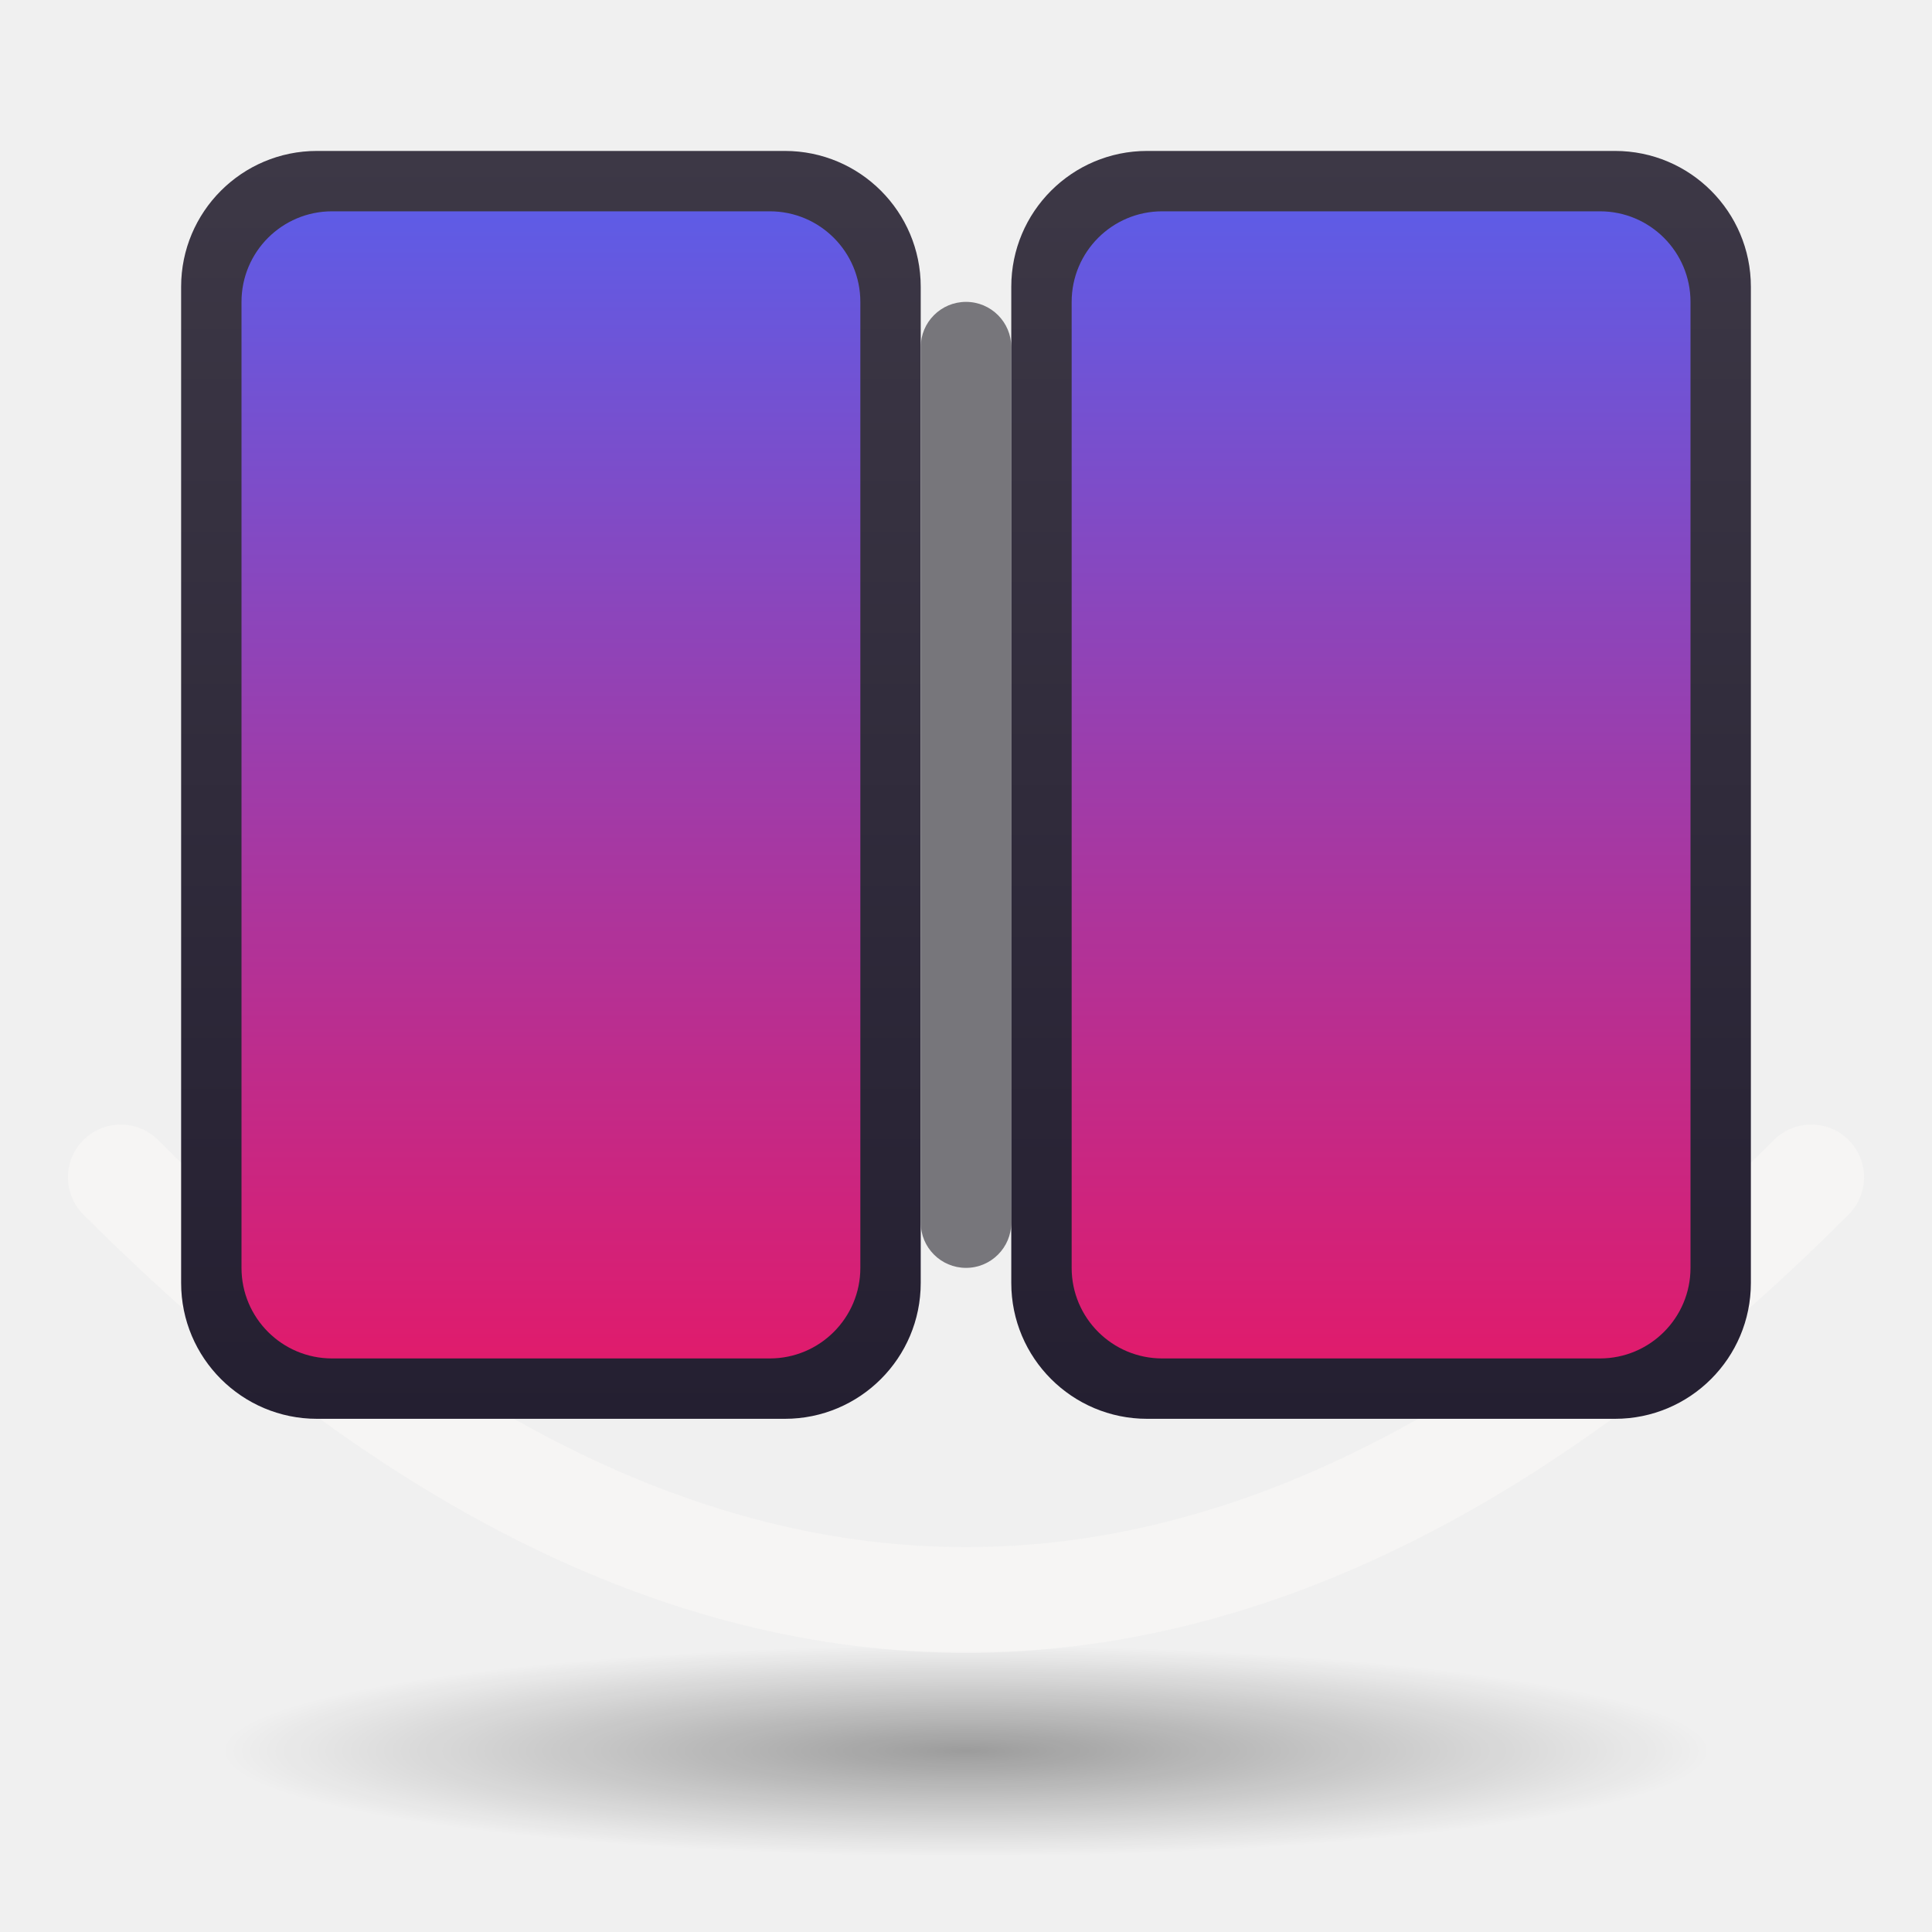
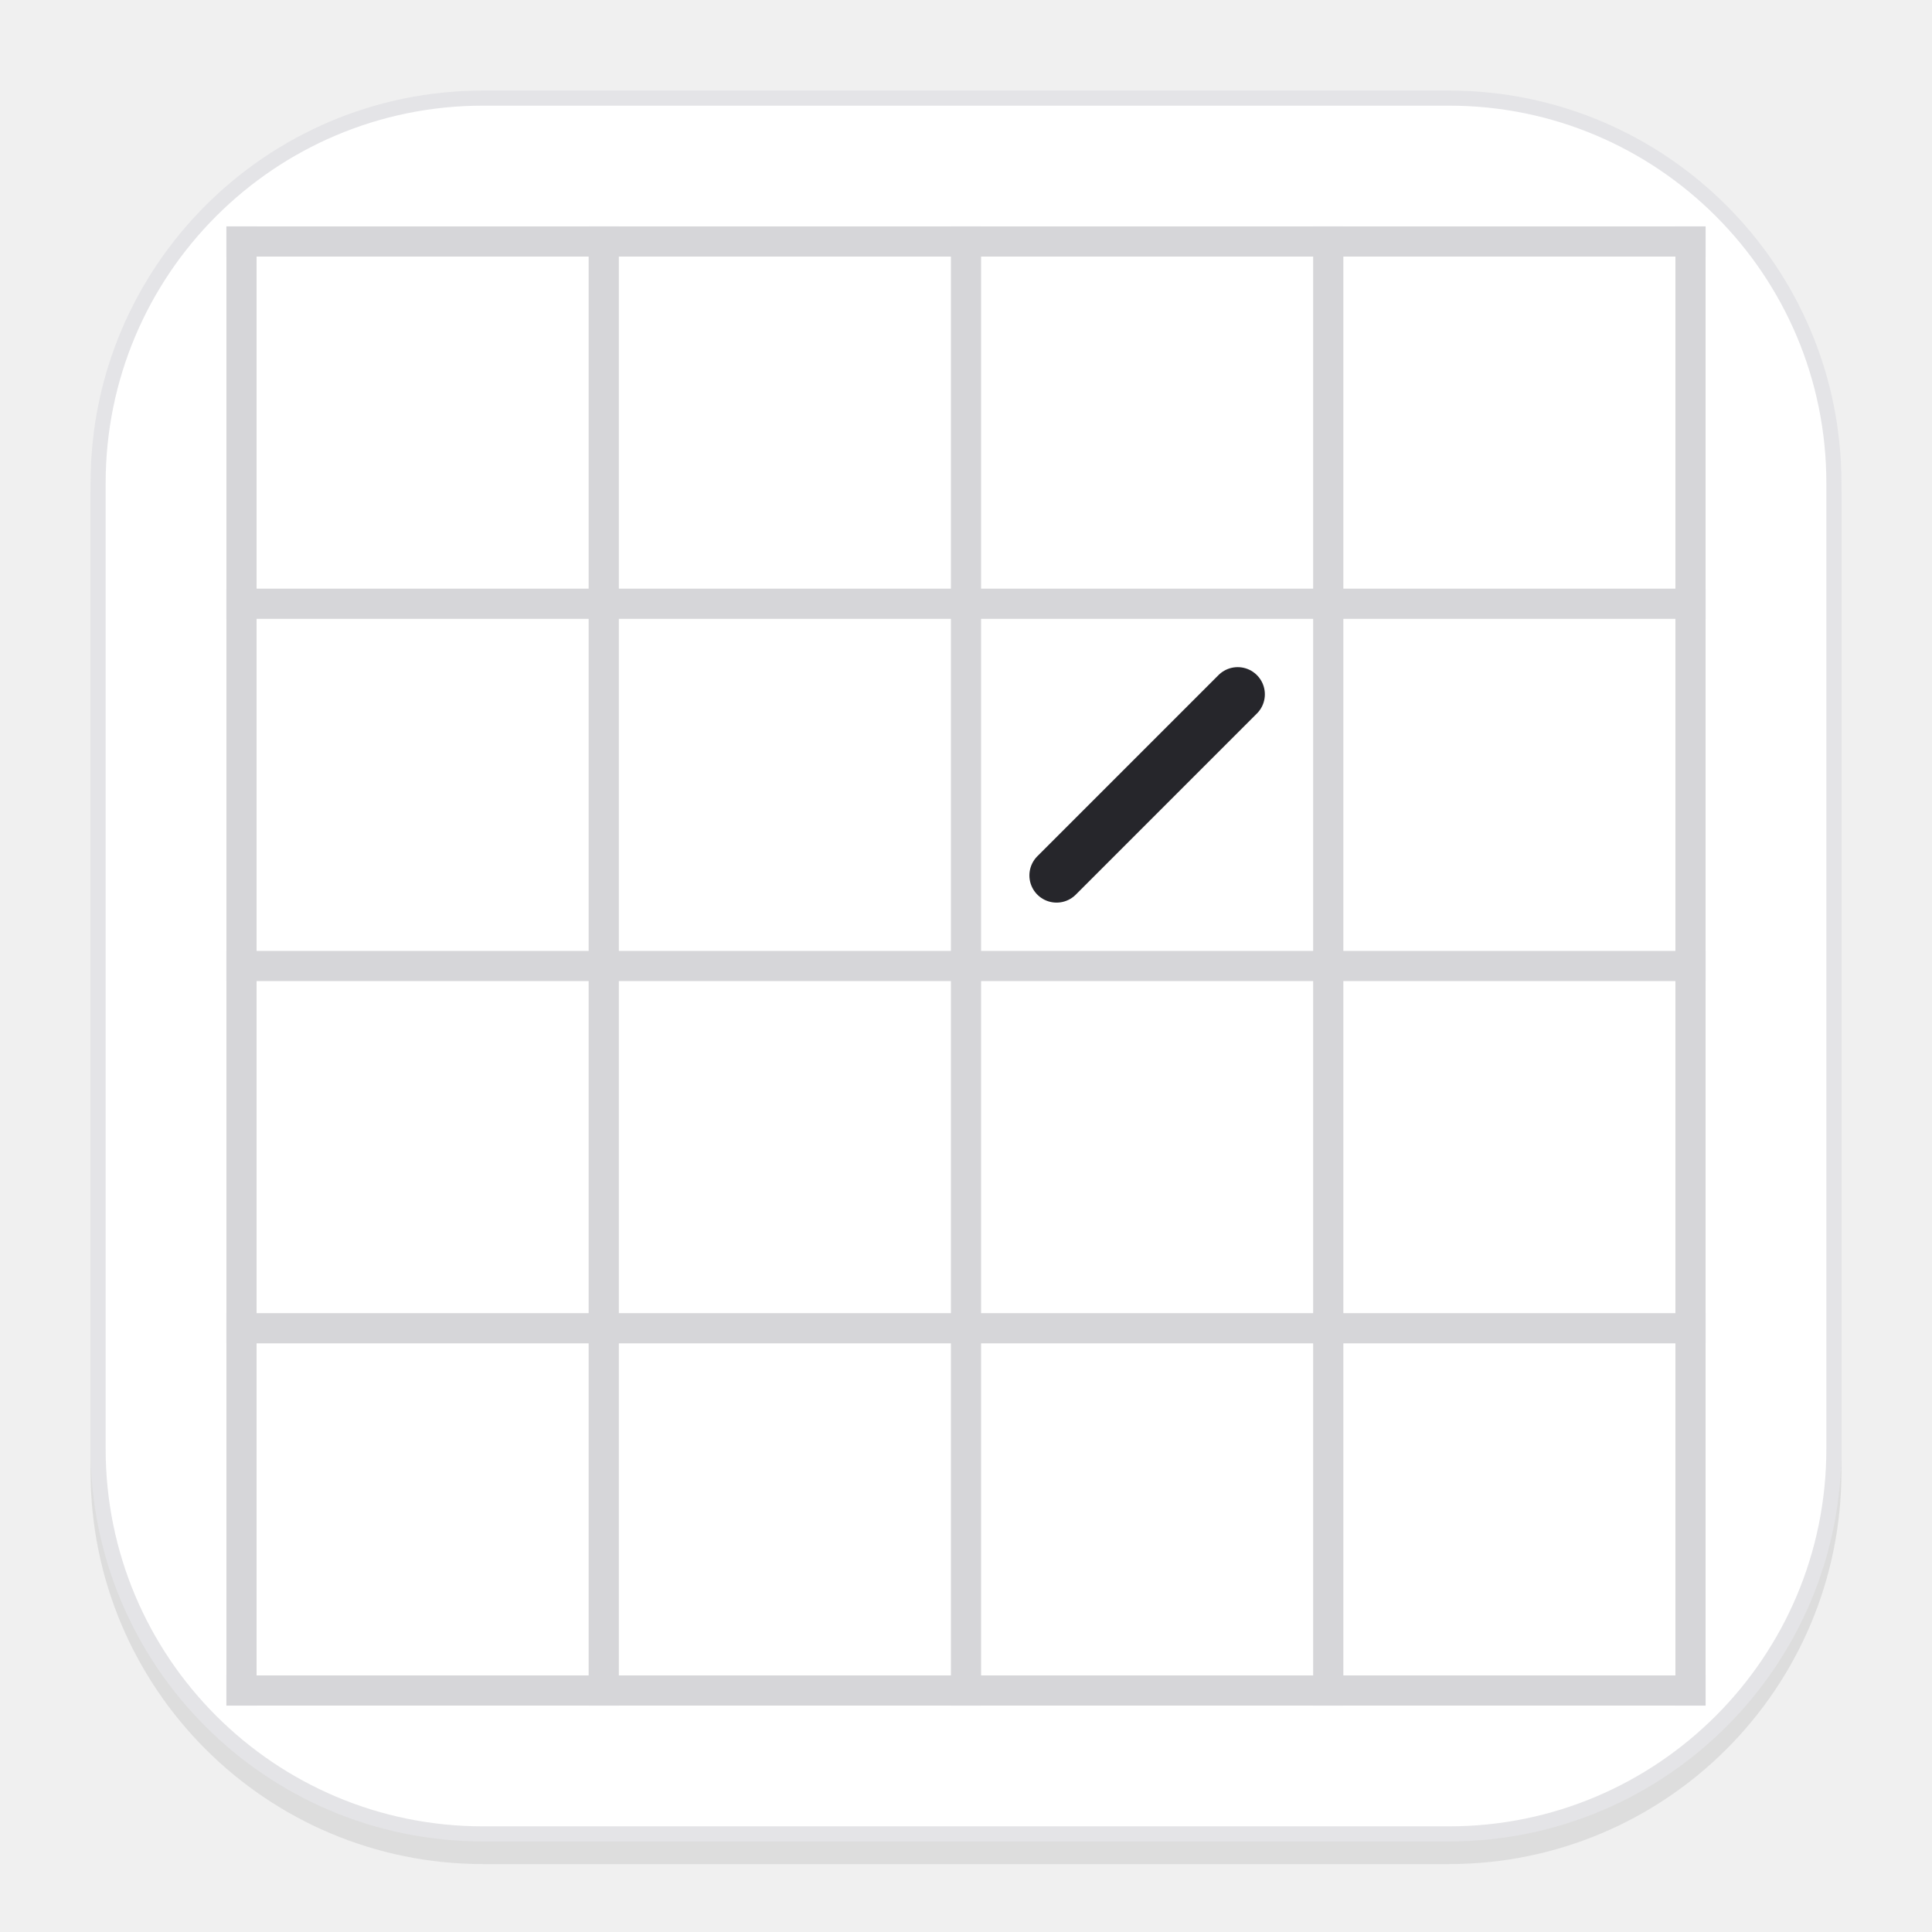
<svg xmlns="http://www.w3.org/2000/svg" width="128" height="128" viewBox="0 0 128 128">
-   <defs>
-     <linearGradient id="glass" x1="0" y1="0" x2="0" y2="1">
-       <stop offset="0" stop-color="#5e5ce6" />
-       <stop offset="1" stop-color="#e01b6c" />
-     </linearGradient>
-     <linearGradient id="body" x1="0" y1="0" x2="0" y2="1">
-       <stop offset="0" stop-color="#3d3846" />
-       <stop offset="1" stop-color="#241f31" />
-     </linearGradient>
-     <radialGradient id="floor" cx="0.5" cy="0.5" r="0.5">
-       <stop offset="0" stop-color="#000" stop-opacity="0.35" />
-       <stop offset="1" stop-color="#000" stop-opacity="0" />
-     </radialGradient>
-   </defs>
-   <ellipse cx="64" cy="116" rx="50" ry="7" fill="url(#floor)" />
-   <path d="M8 78 Q64 134 120 78" fill="none" stroke="#f6f5f4" stroke-width="7" stroke-linecap="round" opacity="0.92" />
-   <rect x="12" y="10" width="49" height="84" rx="9" fill="url(#body)" />
-   <rect x="16" y="14" width="41" height="76" rx="6" fill="url(#glass)" />
-   <rect x="61" y="20" width="6" height="64" rx="3" fill="#77767b" />
-   <rect x="67" y="10" width="49" height="84" rx="9" fill="url(#body)" />
-   <rect x="71" y="14" width="41" height="76" rx="6" fill="url(#glass)" />
+   <rect x="6" y="7.5" width="116" height="116" rx="26" fill="#000000" fill-opacity="0.08" />
+   <rect x="6.5" y="6.5" width="115" height="115" rx="25.5" fill="#ffffff" stroke="#e4e4e7" stroke-width="1" />
+   <g stroke="#d6d6d9" stroke-width="2" stroke-linecap="square" fill="none">
+     <path d="M16 16V112M40 16V112M64 16V112M88 16V112M112 16V112" />
+     <path d="M16 16H112M16 40H112M16 64H112M16 88H112M16 112H112" />
+   </g>
+   <path d="M70 58 L82 46" stroke="#26262b" stroke-width="3.6" stroke-linecap="round" fill="none" />
</svg>
